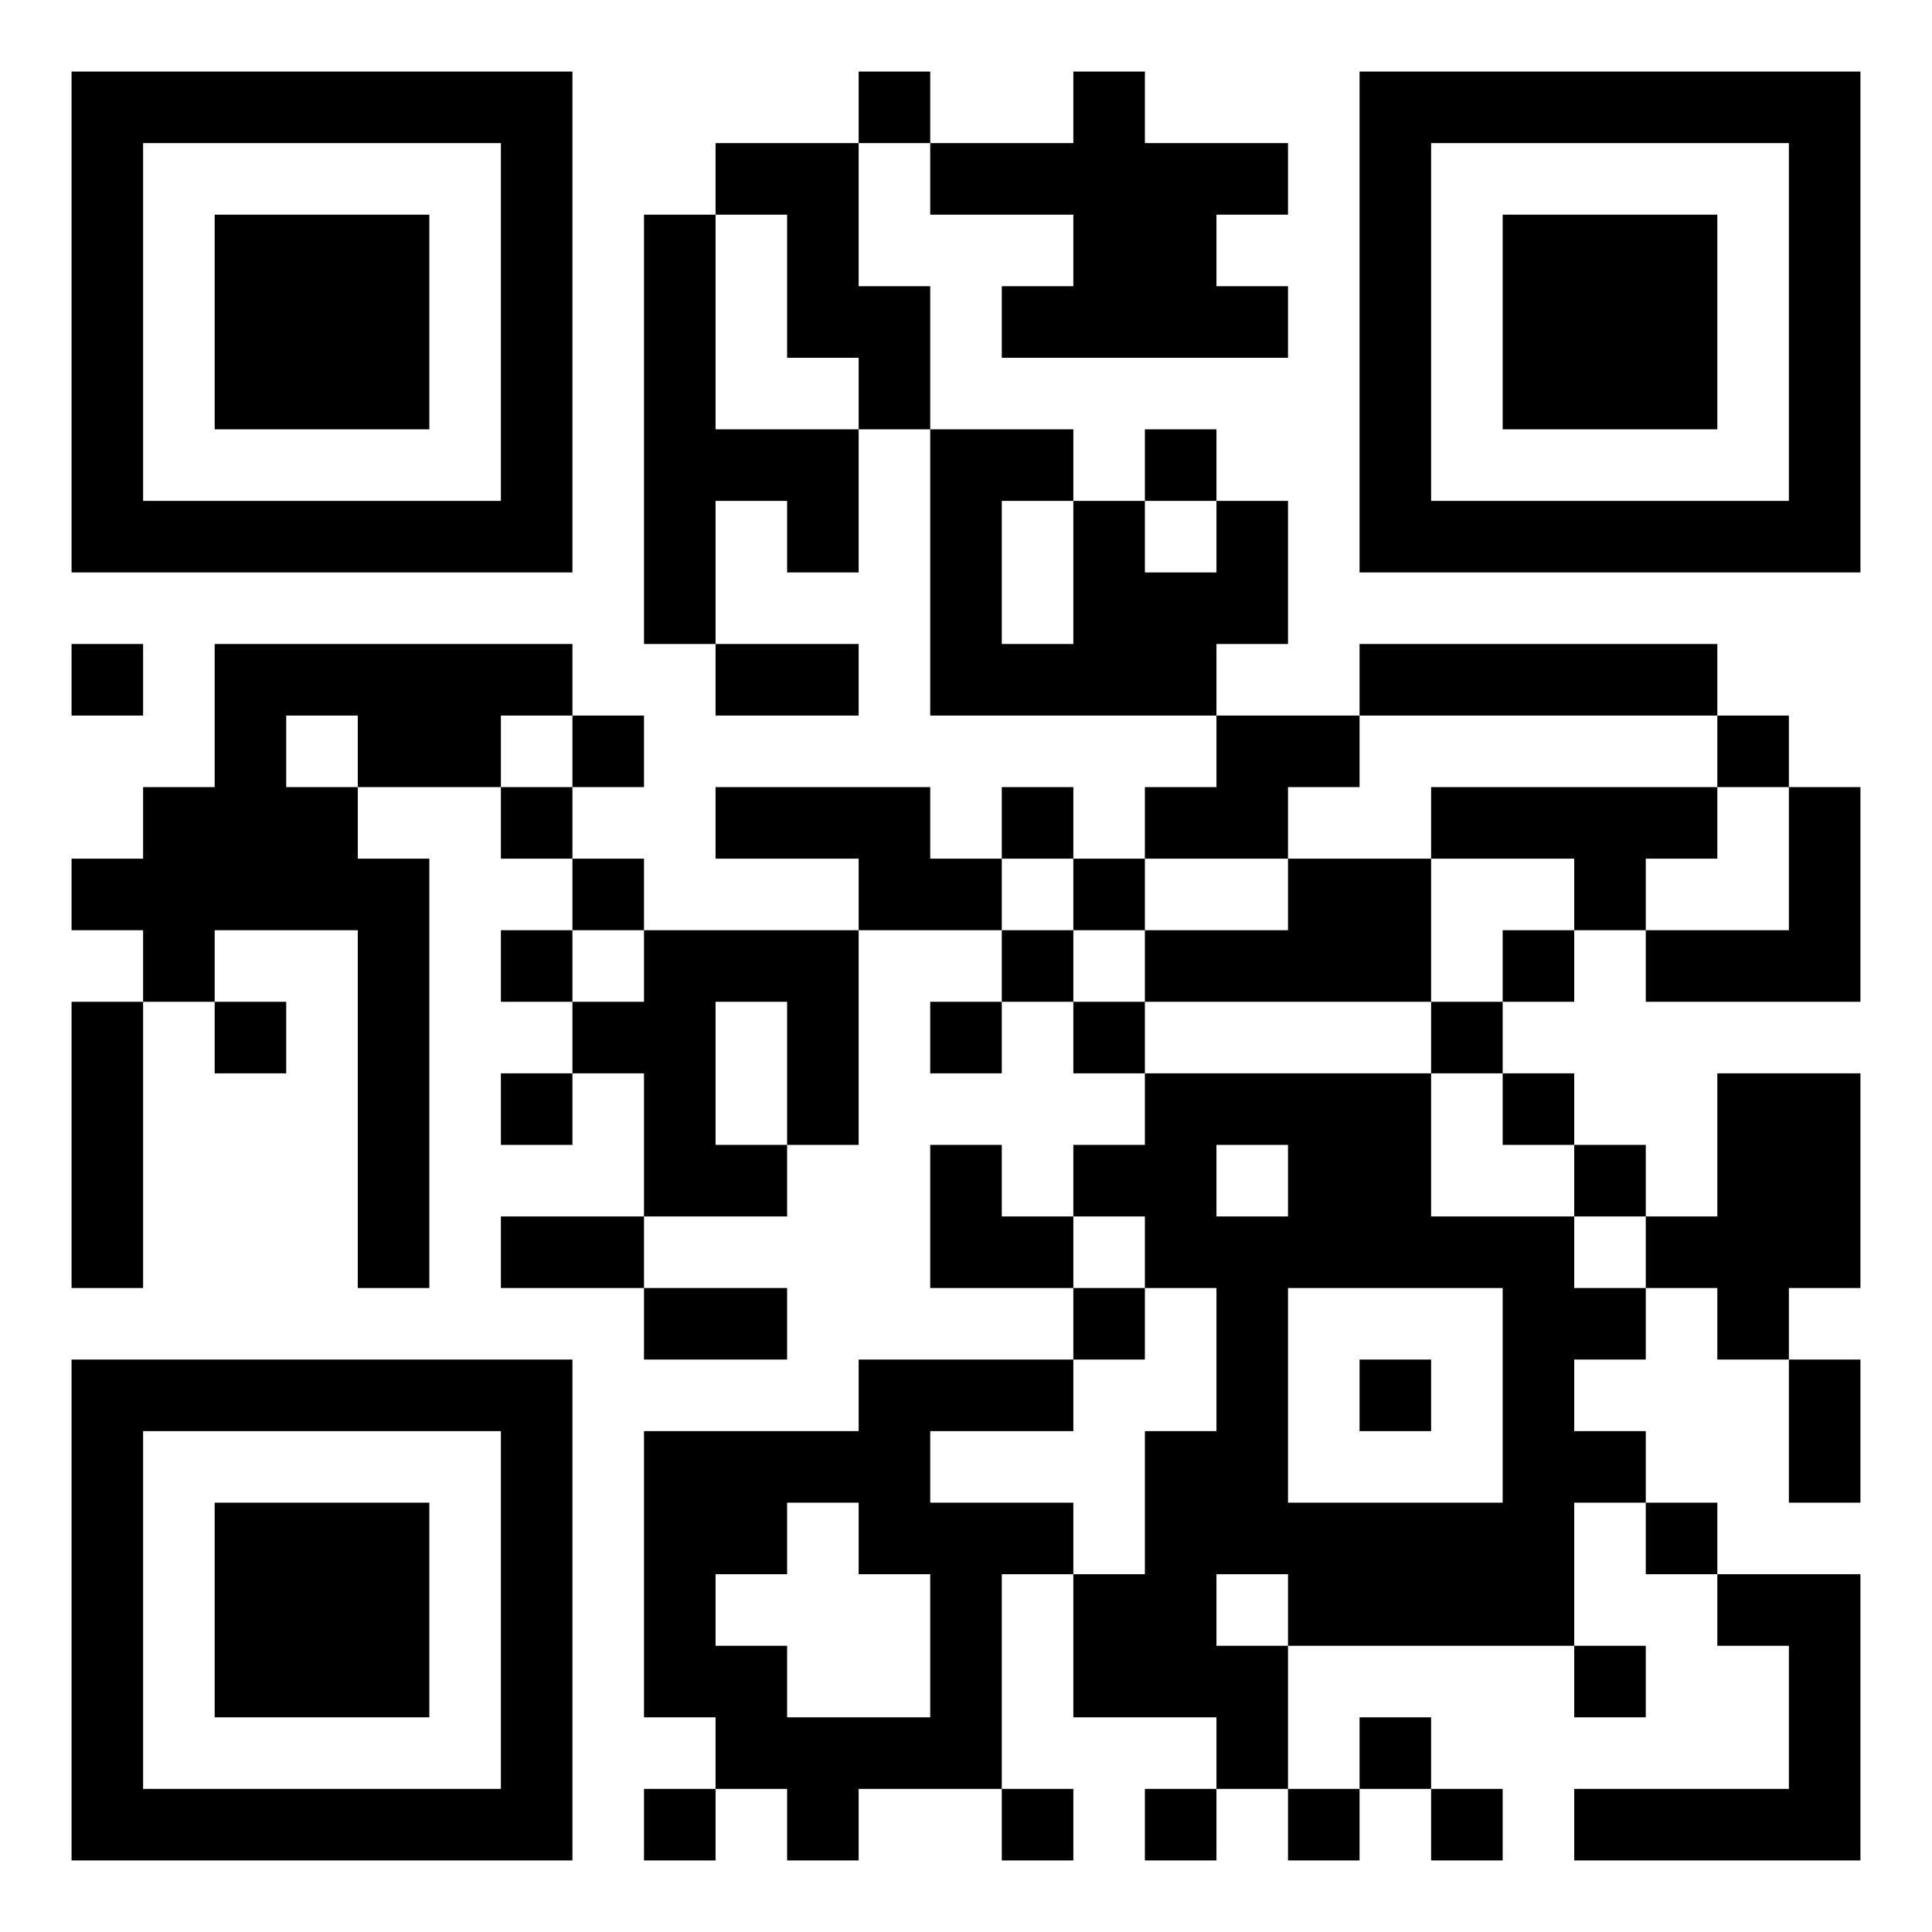
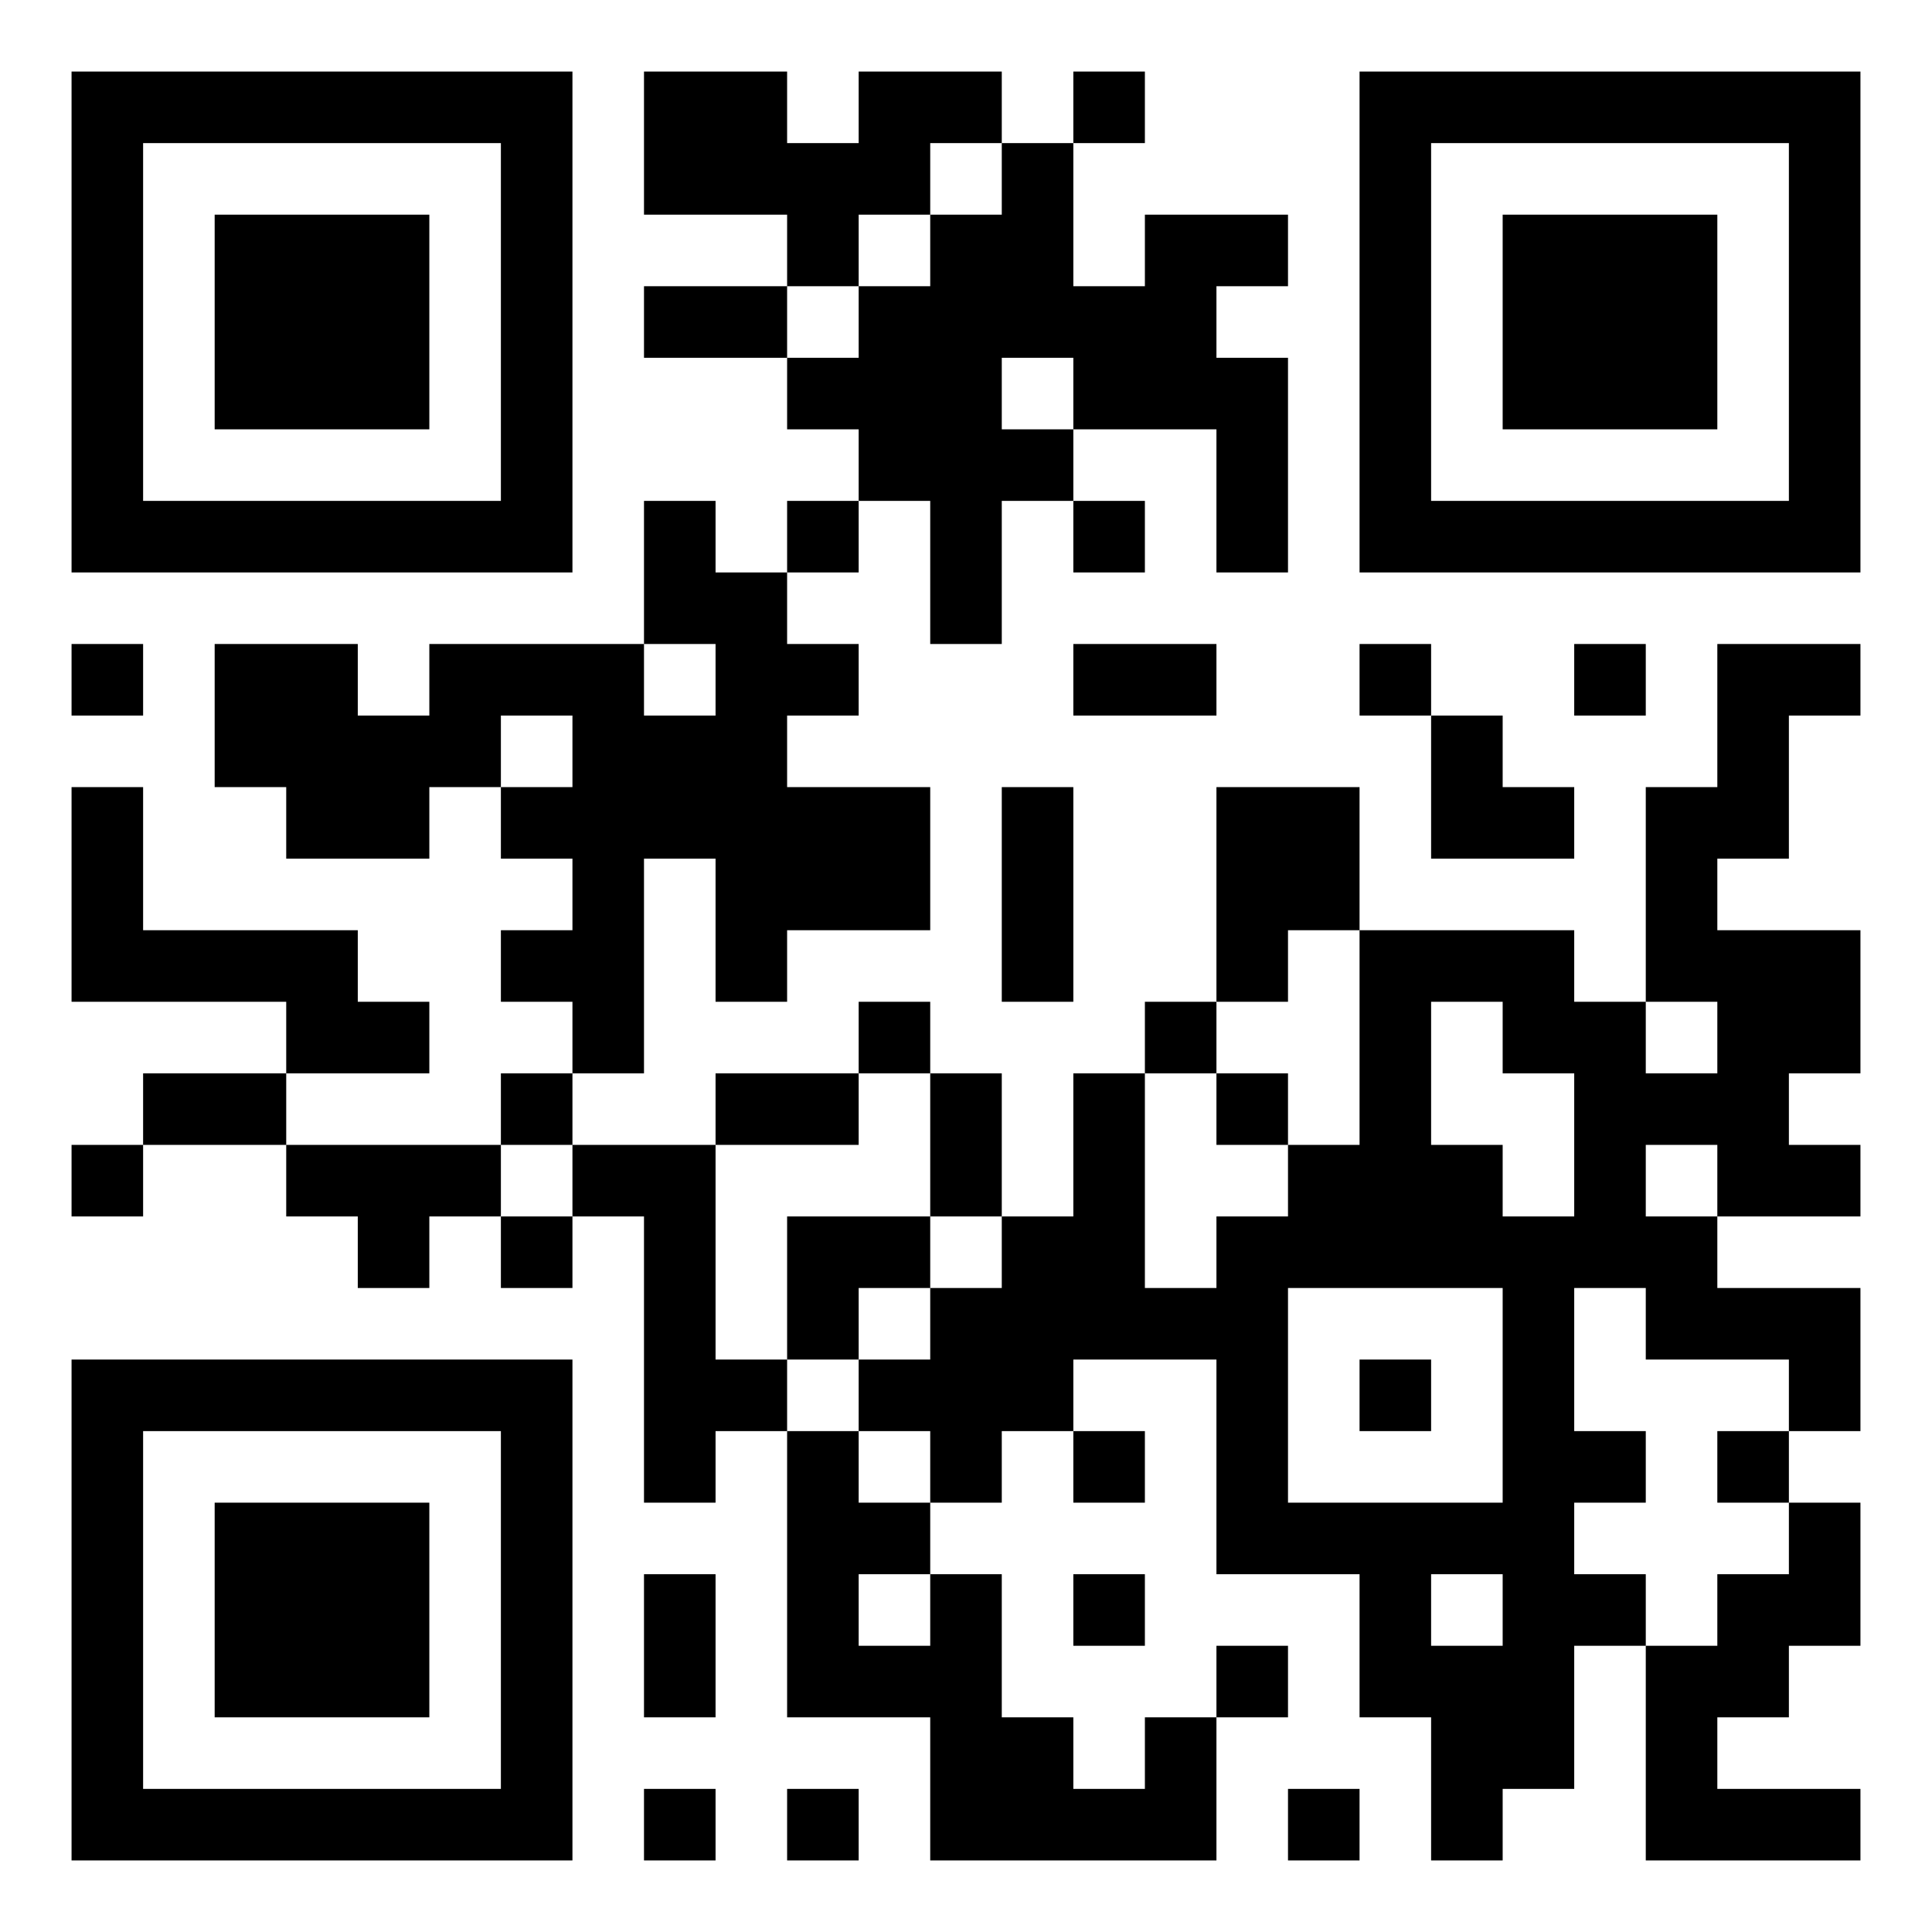
<svg xmlns="http://www.w3.org/2000/svg" version="1.1" viewBox="0 0 27 27" stroke="none">
  <rect width="100%" height="100%" fill="#FFFFFF" />
-   <path d="M1,1h1v1h-1z M2,1h1v1h-1z M3,1h1v1h-1z M4,1h1v1h-1z M5,1h1v1h-1z M6,1h1v1h-1z M7,1h1v1h-1z M12,1h1v1h-1z M15,1h1v1h-1z M19,1h1v1h-1z M20,1h1v1h-1z M21,1h1v1h-1z M22,1h1v1h-1z M23,1h1v1h-1z M24,1h1v1h-1z M25,1h1v1h-1z M1,2h1v1h-1z M7,2h1v1h-1z M10,2h1v1h-1z M11,2h1v1h-1z M13,2h1v1h-1z M14,2h1v1h-1z M15,2h1v1h-1z M16,2h1v1h-1z M17,2h1v1h-1z M19,2h1v1h-1z M25,2h1v1h-1z M1,3h1v1h-1z M3,3h1v1h-1z M4,3h1v1h-1z M5,3h1v1h-1z M7,3h1v1h-1z M9,3h1v1h-1z M11,3h1v1h-1z M15,3h1v1h-1z M16,3h1v1h-1z M19,3h1v1h-1z M21,3h1v1h-1z M22,3h1v1h-1z M23,3h1v1h-1z M25,3h1v1h-1z M1,4h1v1h-1z M3,4h1v1h-1z M4,4h1v1h-1z M5,4h1v1h-1z M7,4h1v1h-1z M9,4h1v1h-1z M11,4h1v1h-1z M12,4h1v1h-1z M14,4h1v1h-1z M15,4h1v1h-1z M16,4h1v1h-1z M17,4h1v1h-1z M19,4h1v1h-1z M21,4h1v1h-1z M22,4h1v1h-1z M23,4h1v1h-1z M25,4h1v1h-1z M1,5h1v1h-1z M3,5h1v1h-1z M4,5h1v1h-1z M5,5h1v1h-1z M7,5h1v1h-1z M9,5h1v1h-1z M12,5h1v1h-1z M19,5h1v1h-1z M21,5h1v1h-1z M22,5h1v1h-1z M23,5h1v1h-1z M25,5h1v1h-1z M1,6h1v1h-1z M7,6h1v1h-1z M9,6h1v1h-1z M10,6h1v1h-1z M11,6h1v1h-1z M13,6h1v1h-1z M14,6h1v1h-1z M16,6h1v1h-1z M19,6h1v1h-1z M25,6h1v1h-1z M1,7h1v1h-1z M2,7h1v1h-1z M3,7h1v1h-1z M4,7h1v1h-1z M5,7h1v1h-1z M6,7h1v1h-1z M7,7h1v1h-1z M9,7h1v1h-1z M11,7h1v1h-1z M13,7h1v1h-1z M15,7h1v1h-1z M17,7h1v1h-1z M19,7h1v1h-1z M20,7h1v1h-1z M21,7h1v1h-1z M22,7h1v1h-1z M23,7h1v1h-1z M24,7h1v1h-1z M25,7h1v1h-1z M9,8h1v1h-1z M13,8h1v1h-1z M15,8h1v1h-1z M16,8h1v1h-1z M17,8h1v1h-1z M1,9h1v1h-1z M3,9h1v1h-1z M4,9h1v1h-1z M5,9h1v1h-1z M6,9h1v1h-1z M7,9h1v1h-1z M10,9h1v1h-1z M11,9h1v1h-1z M13,9h1v1h-1z M14,9h1v1h-1z M15,9h1v1h-1z M16,9h1v1h-1z M19,9h1v1h-1z M20,9h1v1h-1z M21,9h1v1h-1z M22,9h1v1h-1z M23,9h1v1h-1z M3,10h1v1h-1z M5,10h1v1h-1z M6,10h1v1h-1z M8,10h1v1h-1z M17,10h1v1h-1z M18,10h1v1h-1z M24,10h1v1h-1z M2,11h1v1h-1z M3,11h1v1h-1z M4,11h1v1h-1z M7,11h1v1h-1z M10,11h1v1h-1z M11,11h1v1h-1z M12,11h1v1h-1z M14,11h1v1h-1z M16,11h1v1h-1z M17,11h1v1h-1z M20,11h1v1h-1z M21,11h1v1h-1z M22,11h1v1h-1z M23,11h1v1h-1z M25,11h1v1h-1z M1,12h1v1h-1z M2,12h1v1h-1z M3,12h1v1h-1z M4,12h1v1h-1z M5,12h1v1h-1z M8,12h1v1h-1z M12,12h1v1h-1z M13,12h1v1h-1z M15,12h1v1h-1z M18,12h1v1h-1z M19,12h1v1h-1z M22,12h1v1h-1z M25,12h1v1h-1z M2,13h1v1h-1z M5,13h1v1h-1z M7,13h1v1h-1z M9,13h1v1h-1z M10,13h1v1h-1z M11,13h1v1h-1z M14,13h1v1h-1z M16,13h1v1h-1z M17,13h1v1h-1z M18,13h1v1h-1z M19,13h1v1h-1z M21,13h1v1h-1z M23,13h1v1h-1z M24,13h1v1h-1z M25,13h1v1h-1z M1,14h1v1h-1z M3,14h1v1h-1z M5,14h1v1h-1z M8,14h1v1h-1z M9,14h1v1h-1z M11,14h1v1h-1z M13,14h1v1h-1z M15,14h1v1h-1z M20,14h1v1h-1z M1,15h1v1h-1z M5,15h1v1h-1z M7,15h1v1h-1z M9,15h1v1h-1z M11,15h1v1h-1z M16,15h1v1h-1z M17,15h1v1h-1z M18,15h1v1h-1z M19,15h1v1h-1z M21,15h1v1h-1z M24,15h1v1h-1z M25,15h1v1h-1z M1,16h1v1h-1z M5,16h1v1h-1z M9,16h1v1h-1z M10,16h1v1h-1z M13,16h1v1h-1z M15,16h1v1h-1z M16,16h1v1h-1z M18,16h1v1h-1z M19,16h1v1h-1z M22,16h1v1h-1z M24,16h1v1h-1z M25,16h1v1h-1z M1,17h1v1h-1z M5,17h1v1h-1z M7,17h1v1h-1z M8,17h1v1h-1z M13,17h1v1h-1z M14,17h1v1h-1z M16,17h1v1h-1z M17,17h1v1h-1z M18,17h1v1h-1z M19,17h1v1h-1z M20,17h1v1h-1z M21,17h1v1h-1z M23,17h1v1h-1z M24,17h1v1h-1z M25,17h1v1h-1z M9,18h1v1h-1z M10,18h1v1h-1z M15,18h1v1h-1z M17,18h1v1h-1z M21,18h1v1h-1z M22,18h1v1h-1z M24,18h1v1h-1z M1,19h1v1h-1z M2,19h1v1h-1z M3,19h1v1h-1z M4,19h1v1h-1z M5,19h1v1h-1z M6,19h1v1h-1z M7,19h1v1h-1z M12,19h1v1h-1z M13,19h1v1h-1z M14,19h1v1h-1z M17,19h1v1h-1z M19,19h1v1h-1z M21,19h1v1h-1z M25,19h1v1h-1z M1,20h1v1h-1z M7,20h1v1h-1z M9,20h1v1h-1z M10,20h1v1h-1z M11,20h1v1h-1z M12,20h1v1h-1z M16,20h1v1h-1z M17,20h1v1h-1z M21,20h1v1h-1z M22,20h1v1h-1z M25,20h1v1h-1z M1,21h1v1h-1z M3,21h1v1h-1z M4,21h1v1h-1z M5,21h1v1h-1z M7,21h1v1h-1z M9,21h1v1h-1z M10,21h1v1h-1z M12,21h1v1h-1z M13,21h1v1h-1z M14,21h1v1h-1z M16,21h1v1h-1z M17,21h1v1h-1z M18,21h1v1h-1z M19,21h1v1h-1z M20,21h1v1h-1z M21,21h1v1h-1z M23,21h1v1h-1z M1,22h1v1h-1z M3,22h1v1h-1z M4,22h1v1h-1z M5,22h1v1h-1z M7,22h1v1h-1z M9,22h1v1h-1z M13,22h1v1h-1z M15,22h1v1h-1z M16,22h1v1h-1z M18,22h1v1h-1z M19,22h1v1h-1z M20,22h1v1h-1z M21,22h1v1h-1z M24,22h1v1h-1z M25,22h1v1h-1z M1,23h1v1h-1z M3,23h1v1h-1z M4,23h1v1h-1z M5,23h1v1h-1z M7,23h1v1h-1z M9,23h1v1h-1z M10,23h1v1h-1z M13,23h1v1h-1z M15,23h1v1h-1z M16,23h1v1h-1z M17,23h1v1h-1z M22,23h1v1h-1z M25,23h1v1h-1z M1,24h1v1h-1z M7,24h1v1h-1z M10,24h1v1h-1z M11,24h1v1h-1z M12,24h1v1h-1z M13,24h1v1h-1z M17,24h1v1h-1z M19,24h1v1h-1z M25,24h1v1h-1z M1,25h1v1h-1z M2,25h1v1h-1z M3,25h1v1h-1z M4,25h1v1h-1z M5,25h1v1h-1z M6,25h1v1h-1z M7,25h1v1h-1z M9,25h1v1h-1z M11,25h1v1h-1z M14,25h1v1h-1z M16,25h1v1h-1z M18,25h1v1h-1z M20,25h1v1h-1z M22,25h1v1h-1z M23,25h1v1h-1z M24,25h1v1h-1z M25,25h1v1h-1z" fill="#000000" />
+   <path d="M1,1h1v1h-1z M2,1h1v1h-1z M3,1h1v1h-1z M4,1h1v1h-1z M5,1h1v1h-1z M6,1h1v1h-1z M7,1h1v1h-1z M9,1h1v1h-1z M10,1h1v1h-1z M12,1h1v1h-1z M13,1h1v1h-1z M15,1h1v1h-1z M19,1h1v1h-1z M20,1h1v1h-1z M21,1h1v1h-1z M22,1h1v1h-1z M23,1h1v1h-1z M24,1h1v1h-1z M25,1h1v1h-1z M1,2h1v1h-1z M7,2h1v1h-1z M9,2h1v1h-1z M10,2h1v1h-1z M11,2h1v1h-1z M12,2h1v1h-1z M14,2h1v1h-1z M19,2h1v1h-1z M25,2h1v1h-1z M1,3h1v1h-1z M3,3h1v1h-1z M4,3h1v1h-1z M5,3h1v1h-1z M7,3h1v1h-1z M11,3h1v1h-1z M13,3h1v1h-1z M14,3h1v1h-1z M16,3h1v1h-1z M17,3h1v1h-1z M19,3h1v1h-1z M21,3h1v1h-1z M22,3h1v1h-1z M23,3h1v1h-1z M25,3h1v1h-1z M1,4h1v1h-1z M3,4h1v1h-1z M4,4h1v1h-1z M5,4h1v1h-1z M7,4h1v1h-1z M9,4h1v1h-1z M10,4h1v1h-1z M12,4h1v1h-1z M13,4h1v1h-1z M14,4h1v1h-1z M15,4h1v1h-1z M16,4h1v1h-1z M19,4h1v1h-1z M21,4h1v1h-1z M22,4h1v1h-1z M23,4h1v1h-1z M25,4h1v1h-1z M1,5h1v1h-1z M3,5h1v1h-1z M4,5h1v1h-1z M5,5h1v1h-1z M7,5h1v1h-1z M11,5h1v1h-1z M12,5h1v1h-1z M13,5h1v1h-1z M15,5h1v1h-1z M16,5h1v1h-1z M17,5h1v1h-1z M19,5h1v1h-1z M21,5h1v1h-1z M22,5h1v1h-1z M23,5h1v1h-1z M25,5h1v1h-1z M1,6h1v1h-1z M7,6h1v1h-1z M12,6h1v1h-1z M13,6h1v1h-1z M14,6h1v1h-1z M17,6h1v1h-1z M19,6h1v1h-1z M25,6h1v1h-1z M1,7h1v1h-1z M2,7h1v1h-1z M3,7h1v1h-1z M4,7h1v1h-1z M5,7h1v1h-1z M6,7h1v1h-1z M7,7h1v1h-1z M9,7h1v1h-1z M11,7h1v1h-1z M13,7h1v1h-1z M15,7h1v1h-1z M17,7h1v1h-1z M19,7h1v1h-1z M20,7h1v1h-1z M21,7h1v1h-1z M22,7h1v1h-1z M23,7h1v1h-1z M24,7h1v1h-1z M25,7h1v1h-1z M9,8h1v1h-1z M10,8h1v1h-1z M13,8h1v1h-1z M1,9h1v1h-1z M3,9h1v1h-1z M4,9h1v1h-1z M6,9h1v1h-1z M7,9h1v1h-1z M8,9h1v1h-1z M10,9h1v1h-1z M11,9h1v1h-1z M15,9h1v1h-1z M16,9h1v1h-1z M19,9h1v1h-1z M22,9h1v1h-1z M24,9h1v1h-1z M25,9h1v1h-1z M3,10h1v1h-1z M4,10h1v1h-1z M5,10h1v1h-1z M6,10h1v1h-1z M8,10h1v1h-1z M9,10h1v1h-1z M10,10h1v1h-1z M20,10h1v1h-1z M24,10h1v1h-1z M1,11h1v1h-1z M4,11h1v1h-1z M5,11h1v1h-1z M7,11h1v1h-1z M8,11h1v1h-1z M9,11h1v1h-1z M10,11h1v1h-1z M11,11h1v1h-1z M12,11h1v1h-1z M14,11h1v1h-1z M17,11h1v1h-1z M18,11h1v1h-1z M20,11h1v1h-1z M21,11h1v1h-1z M23,11h1v1h-1z M24,11h1v1h-1z M1,12h1v1h-1z M8,12h1v1h-1z M10,12h1v1h-1z M11,12h1v1h-1z M12,12h1v1h-1z M14,12h1v1h-1z M17,12h1v1h-1z M18,12h1v1h-1z M23,12h1v1h-1z M1,13h1v1h-1z M2,13h1v1h-1z M3,13h1v1h-1z M4,13h1v1h-1z M7,13h1v1h-1z M8,13h1v1h-1z M10,13h1v1h-1z M14,13h1v1h-1z M17,13h1v1h-1z M19,13h1v1h-1z M20,13h1v1h-1z M21,13h1v1h-1z M23,13h1v1h-1z M24,13h1v1h-1z M25,13h1v1h-1z M4,14h1v1h-1z M5,14h1v1h-1z M8,14h1v1h-1z M12,14h1v1h-1z M16,14h1v1h-1z M19,14h1v1h-1z M21,14h1v1h-1z M22,14h1v1h-1z M24,14h1v1h-1z M25,14h1v1h-1z M2,15h1v1h-1z M3,15h1v1h-1z M7,15h1v1h-1z M10,15h1v1h-1z M11,15h1v1h-1z M13,15h1v1h-1z M15,15h1v1h-1z M17,15h1v1h-1z M19,15h1v1h-1z M22,15h1v1h-1z M23,15h1v1h-1z M24,15h1v1h-1z M1,16h1v1h-1z M4,16h1v1h-1z M5,16h1v1h-1z M6,16h1v1h-1z M8,16h1v1h-1z M9,16h1v1h-1z M13,16h1v1h-1z M15,16h1v1h-1z M18,16h1v1h-1z M19,16h1v1h-1z M20,16h1v1h-1z M22,16h1v1h-1z M24,16h1v1h-1z M25,16h1v1h-1z M5,17h1v1h-1z M7,17h1v1h-1z M9,17h1v1h-1z M11,17h1v1h-1z M12,17h1v1h-1z M14,17h1v1h-1z M15,17h1v1h-1z M17,17h1v1h-1z M18,17h1v1h-1z M19,17h1v1h-1z M20,17h1v1h-1z M21,17h1v1h-1z M22,17h1v1h-1z M23,17h1v1h-1z M9,18h1v1h-1z M11,18h1v1h-1z M13,18h1v1h-1z M14,18h1v1h-1z M15,18h1v1h-1z M16,18h1v1h-1z M17,18h1v1h-1z M21,18h1v1h-1z M23,18h1v1h-1z M24,18h1v1h-1z M25,18h1v1h-1z M1,19h1v1h-1z M2,19h1v1h-1z M3,19h1v1h-1z M4,19h1v1h-1z M5,19h1v1h-1z M6,19h1v1h-1z M7,19h1v1h-1z M9,19h1v1h-1z M10,19h1v1h-1z M12,19h1v1h-1z M13,19h1v1h-1z M14,19h1v1h-1z M17,19h1v1h-1z M19,19h1v1h-1z M21,19h1v1h-1z M25,19h1v1h-1z M1,20h1v1h-1z M7,20h1v1h-1z M9,20h1v1h-1z M11,20h1v1h-1z M13,20h1v1h-1z M15,20h1v1h-1z M17,20h1v1h-1z M21,20h1v1h-1z M22,20h1v1h-1z M24,20h1v1h-1z M1,21h1v1h-1z M3,21h1v1h-1z M4,21h1v1h-1z M5,21h1v1h-1z M7,21h1v1h-1z M11,21h1v1h-1z M12,21h1v1h-1z M17,21h1v1h-1z M18,21h1v1h-1z M19,21h1v1h-1z M20,21h1v1h-1z M21,21h1v1h-1z M25,21h1v1h-1z M1,22h1v1h-1z M3,22h1v1h-1z M4,22h1v1h-1z M5,22h1v1h-1z M7,22h1v1h-1z M9,22h1v1h-1z M11,22h1v1h-1z M13,22h1v1h-1z M15,22h1v1h-1z M19,22h1v1h-1z M21,22h1v1h-1z M22,22h1v1h-1z M24,22h1v1h-1z M25,22h1v1h-1z M1,23h1v1h-1z M3,23h1v1h-1z M4,23h1v1h-1z M5,23h1v1h-1z M7,23h1v1h-1z M9,23h1v1h-1z M11,23h1v1h-1z M12,23h1v1h-1z M13,23h1v1h-1z M17,23h1v1h-1z M19,23h1v1h-1z M20,23h1v1h-1z M21,23h1v1h-1z M23,23h1v1h-1z M24,23h1v1h-1z M1,24h1v1h-1z M7,24h1v1h-1z M13,24h1v1h-1z M14,24h1v1h-1z M16,24h1v1h-1z M20,24h1v1h-1z M21,24h1v1h-1z M23,24h1v1h-1z M1,25h1v1h-1z M2,25h1v1h-1z M3,25h1v1h-1z M4,25h1v1h-1z M5,25h1v1h-1z M6,25h1v1h-1z M7,25h1v1h-1z M9,25h1v1h-1z M11,25h1v1h-1z M13,25h1v1h-1z M14,25h1v1h-1z M15,25h1v1h-1z M16,25h1v1h-1z M18,25h1v1h-1z M20,25h1v1h-1z M23,25h1v1h-1z M24,25h1v1h-1z M25,25h1v1h-1z" fill="#000000" />
</svg>
